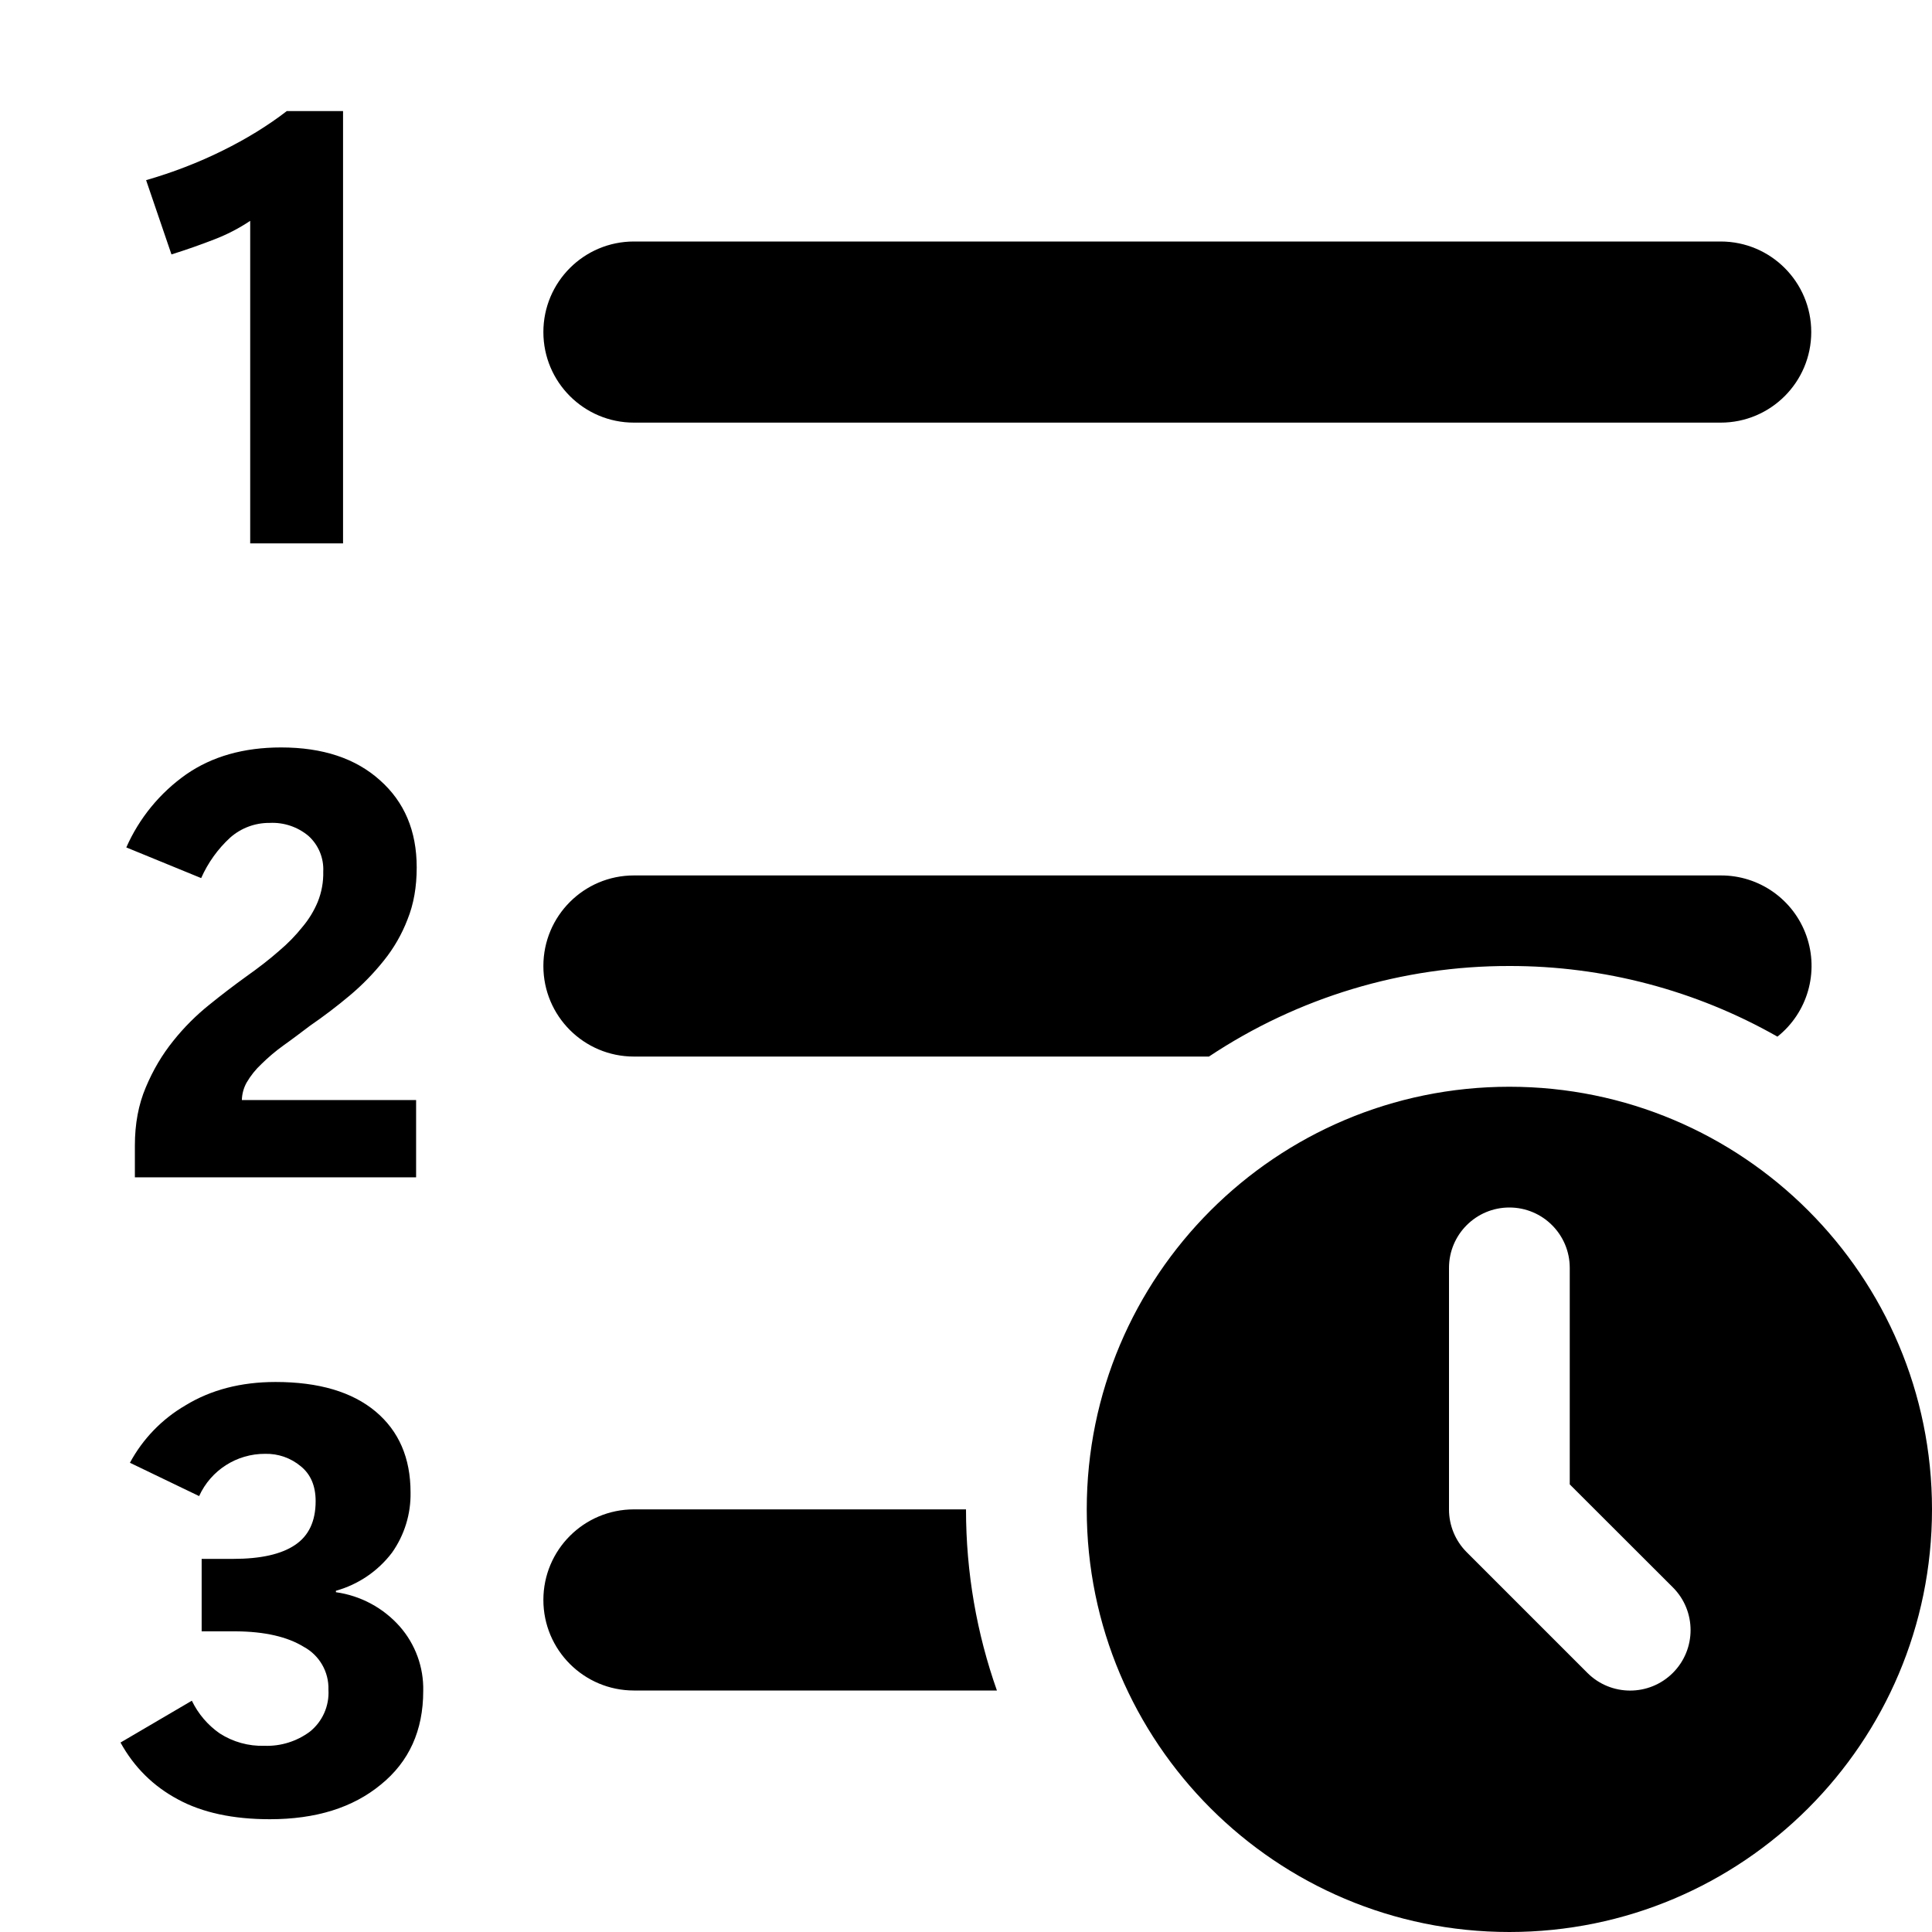
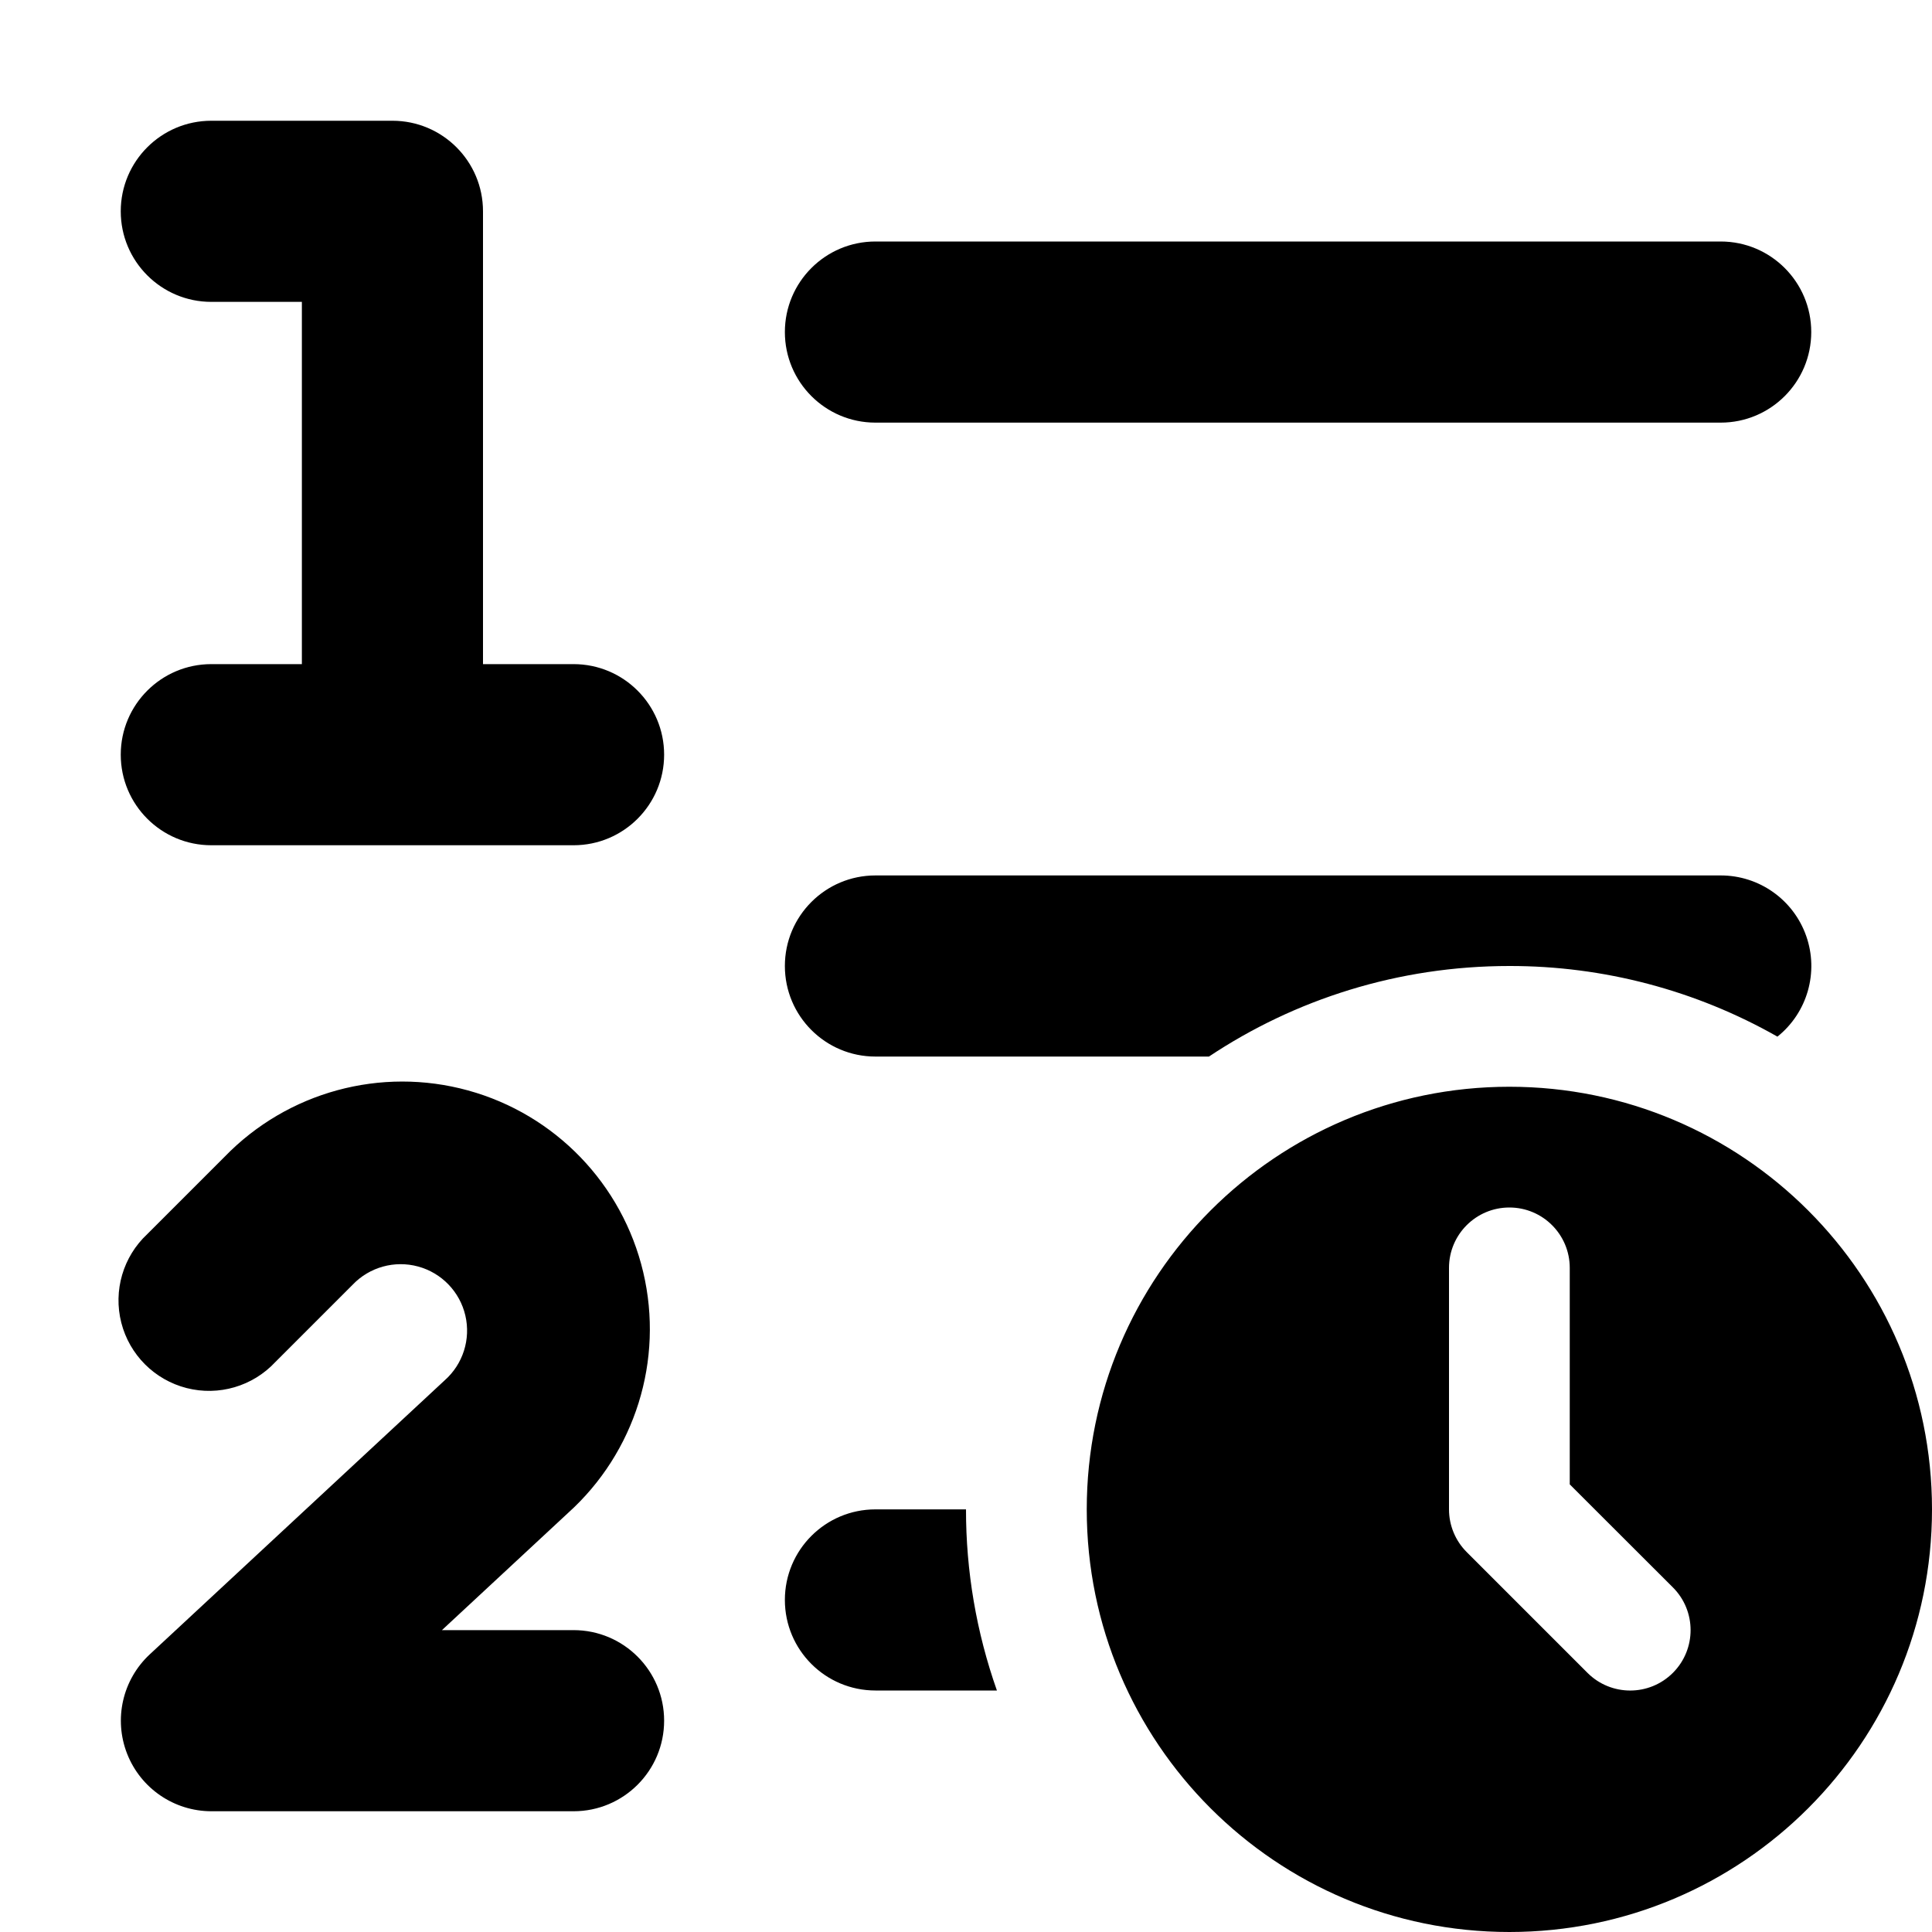
<svg xmlns="http://www.w3.org/2000/svg" fill="currentColor" class="vi" viewBox="0 0 16 16">
-   <path d="M2.072 4.5h.769V.92h-.466c-.157.121-.334.23-.533.328-.198.098-.41.18-.632.244l.21.615a5.48 5.48 0 0 0 .354-.124 1.51 1.51 0 0 0 .298-.154V4.5ZM5.25 2a.75.75 0 0 0 0 1.5h9a.75.75 0 0 0 0-1.5h-9Zm0 5.25a.75.75 0 0 0 0 1.5h4.762A4.479 4.479 0 0 1 12.5 8a4.48 4.48 0 0 1 2.22.585.749.749 0 0 0-.47-1.335h-9Zm0 5.25H8c0 .526.09 1.03.256 1.5H5.25a.75.75 0 0 1 0-1.5ZM1.117 9.75v-.264c0-.179.03-.339.09-.48.06-.144.136-.272.228-.386.09-.113.19-.212.297-.298a6.93 6.93 0 0 1 .31-.237c.103-.073.193-.143.269-.21a1.4 1.4 0 0 0 .195-.2.796.796 0 0 0 .125-.205.63.63 0 0 0 .046-.252.373.373 0 0 0-.122-.295.464.464 0 0 0-.322-.108.486.486 0 0 0-.327.122 1.01 1.01 0 0 0-.24.335l-.62-.254a1.46 1.46 0 0 1 .496-.605c.215-.149.477-.223.786-.223.344 0 .616.09.818.271.203.18.305.42.305.723 0 .161-.025.304-.076.43a1.265 1.265 0 0 1-.197.342 2.034 2.034 0 0 1-.281.288 4.284 4.284 0 0 1-.33.251c-.073.055-.145.11-.217.161-.07.05-.13.102-.183.154a.678.678 0 0 0-.125.156.315.315 0 0 0-.039.144h1.443v.64H1.117Zm.471 4.335-.59.346c.113.205.272.362.476.471.203.11.457.164.761.164.38 0 .686-.095.918-.286.235-.19.352-.449.352-.776a.782.782 0 0 0-.195-.535.866.866 0 0 0-.528-.283v-.012a.88.88 0 0 0 .464-.315.837.837 0 0 0 .154-.5c0-.285-.097-.508-.29-.67-.194-.162-.47-.244-.828-.244-.287 0-.535.065-.745.193a1.217 1.217 0 0 0-.461.476l.573.276a.597.597 0 0 1 .547-.35.443.443 0 0 1 .296.104c.081.066.122.162.122.288 0 .166-.057.287-.171.363-.114.077-.285.115-.513.115h-.26v.6h.286c.237.002.424.045.559.128a.39.39 0 0 1 .205.356.413.413 0 0 1-.154.347.596.596 0 0 1-.376.117.647.647 0 0 1-.371-.103.7.7 0 0 1-.23-.27ZM16 12.5a3.5 3.5 0 1 1-7 0 3.5 3.5 0 0 1 7 0ZM12.5 10a.5.5 0 0 0-.5.5v2a.5.5 0 0 0 .146.354l1 1a.5.5 0 0 0 .708-.708L13 12.293V10.5a.5.5 0 0 0-.5-.5Z" />
+   <path d="M1.75 1a.75.75 0 1 0 0 1.5h.75v3h-.75a.75.75 0 1 0 0 1.5h3a.75.75 0 0 0 0-1.5H4V1.75A.75.75 0 0 0 3.25 1h-1.5Zm5.5 1a.75.75 0 0 0 0 1.5h7a.75.75 0 0 0 0-1.5h-7ZM6.5 8a.75.75 0 0 1 .75-.75h7a.75.75 0 0 1 .47 1.335A4.48 4.48 0 0 0 12.5 8c-.92 0-1.776.276-2.488.75H7.25A.75.75 0 0 1 6.5 8Zm1.756 6A4.493 4.493 0 0 1 8 12.5h-.75a.75.75 0 0 0 0 1.5h1.006ZM2.92 10.64a.55.55 0 1 1 .763.791l-2.443 2.27A.75.75 0 0 0 1.75 15h3a.75.75 0 0 0 0-1.5H3.66l1.044-.97A2.05 2.05 0 1 0 1.86 9.58l-.64.64a.75.75 0 1 0 1.06 1.06l.64-.64ZM16 12.5a3.5 3.5 0 1 0-7 0 3.5 3.5 0 0 0 7 0ZM12.5 10a.5.5 0 0 1 .5.5v1.793l.854.853a.5.5 0 0 1-.707.708l-1-1A.5.5 0 0 1 12 12.5v-2a.5.5 0 0 1 .5-.5Z" />
</svg>
